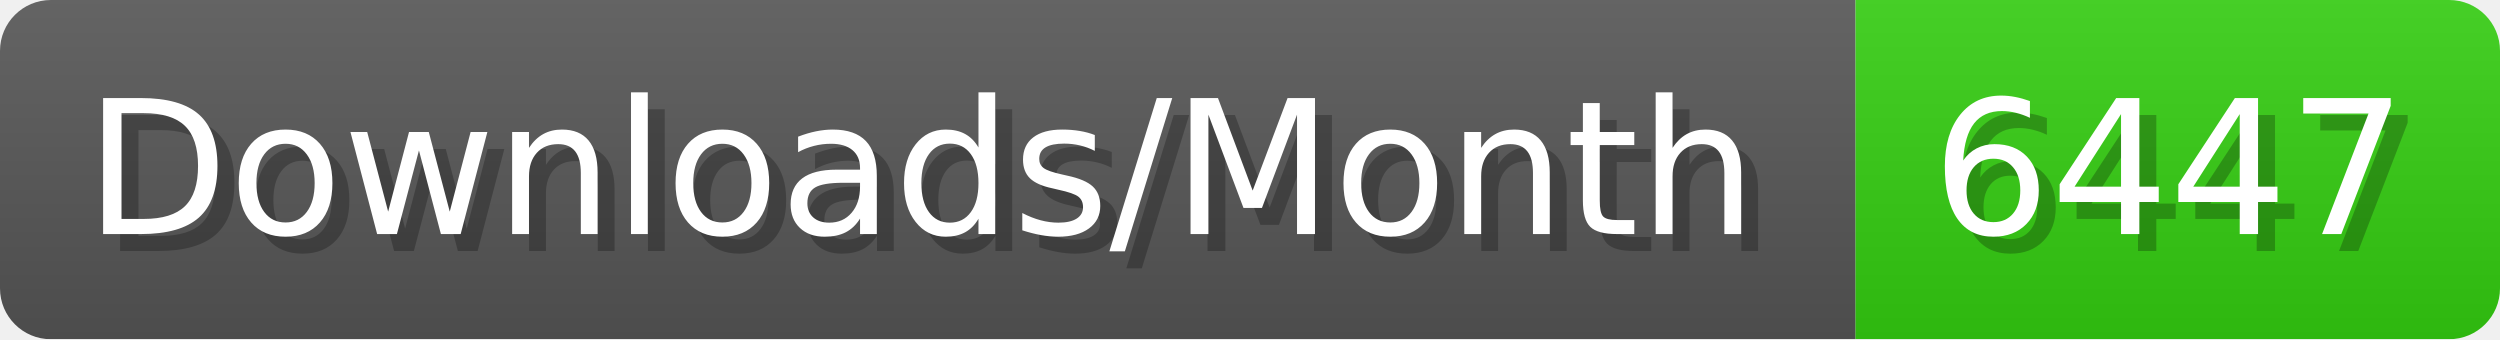
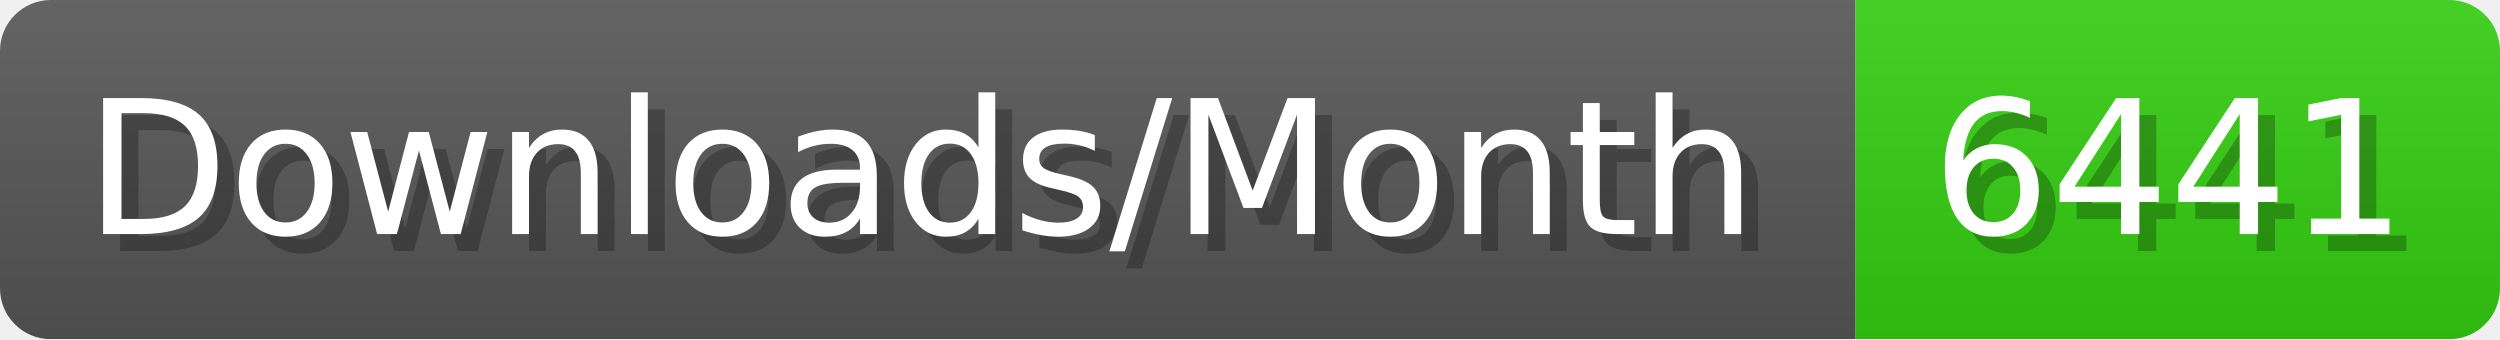
- <svg xmlns="http://www.w3.org/2000/svg" width="147.4" height="20" viewBox="0 0 1474 200" role="img" aria-label="Downloads/Month: 6447">
+ <svg xmlns="http://www.w3.org/2000/svg" width="147.4" height="20" viewBox="0 0 1474 200" role="img" aria-label="Downloads/Month: 6441">
  <linearGradient id="YlXUI" x2="0" y2="100%">
    <stop offset="0" stop-opacity=".1" stop-color="#EEE" />
    <stop offset="1" stop-opacity=".1" />
  </linearGradient>
  <mask id="JHhop">
    <rect width="1474" height="200" rx="30" fill="#FFF" />
  </mask>
  <g mask="url(#JHhop)">
    <rect width="1094" height="200" fill="#555" />
    <rect width="380" height="200" fill="#3C1" x="1094" />
    <rect width="1474" height="200" fill="url(#YlXUI)" />
  </g>
  <g aria-hidden="true" fill="#fff" text-anchor="start" font-family="Verdana,DejaVu Sans,sans-serif" font-size="110">
    <text x="60" y="148" textLength="994" fill="#000" opacity="0.25">Downloads/Month</text>
    <text x="50" y="138" textLength="994">Downloads/Month</text>
-     <text x="1149" y="148" textLength="280" fill="#000" opacity="0.25">6447</text>
-     <text x="1139" y="138" textLength="280">6447</text>
+     <text x="1149" y="148" textLength="280" fill="#000" opacity="0.25">6441</text>
+     <text x="1139" y="138" textLength="280">6441</text>
  </g>
</svg>
